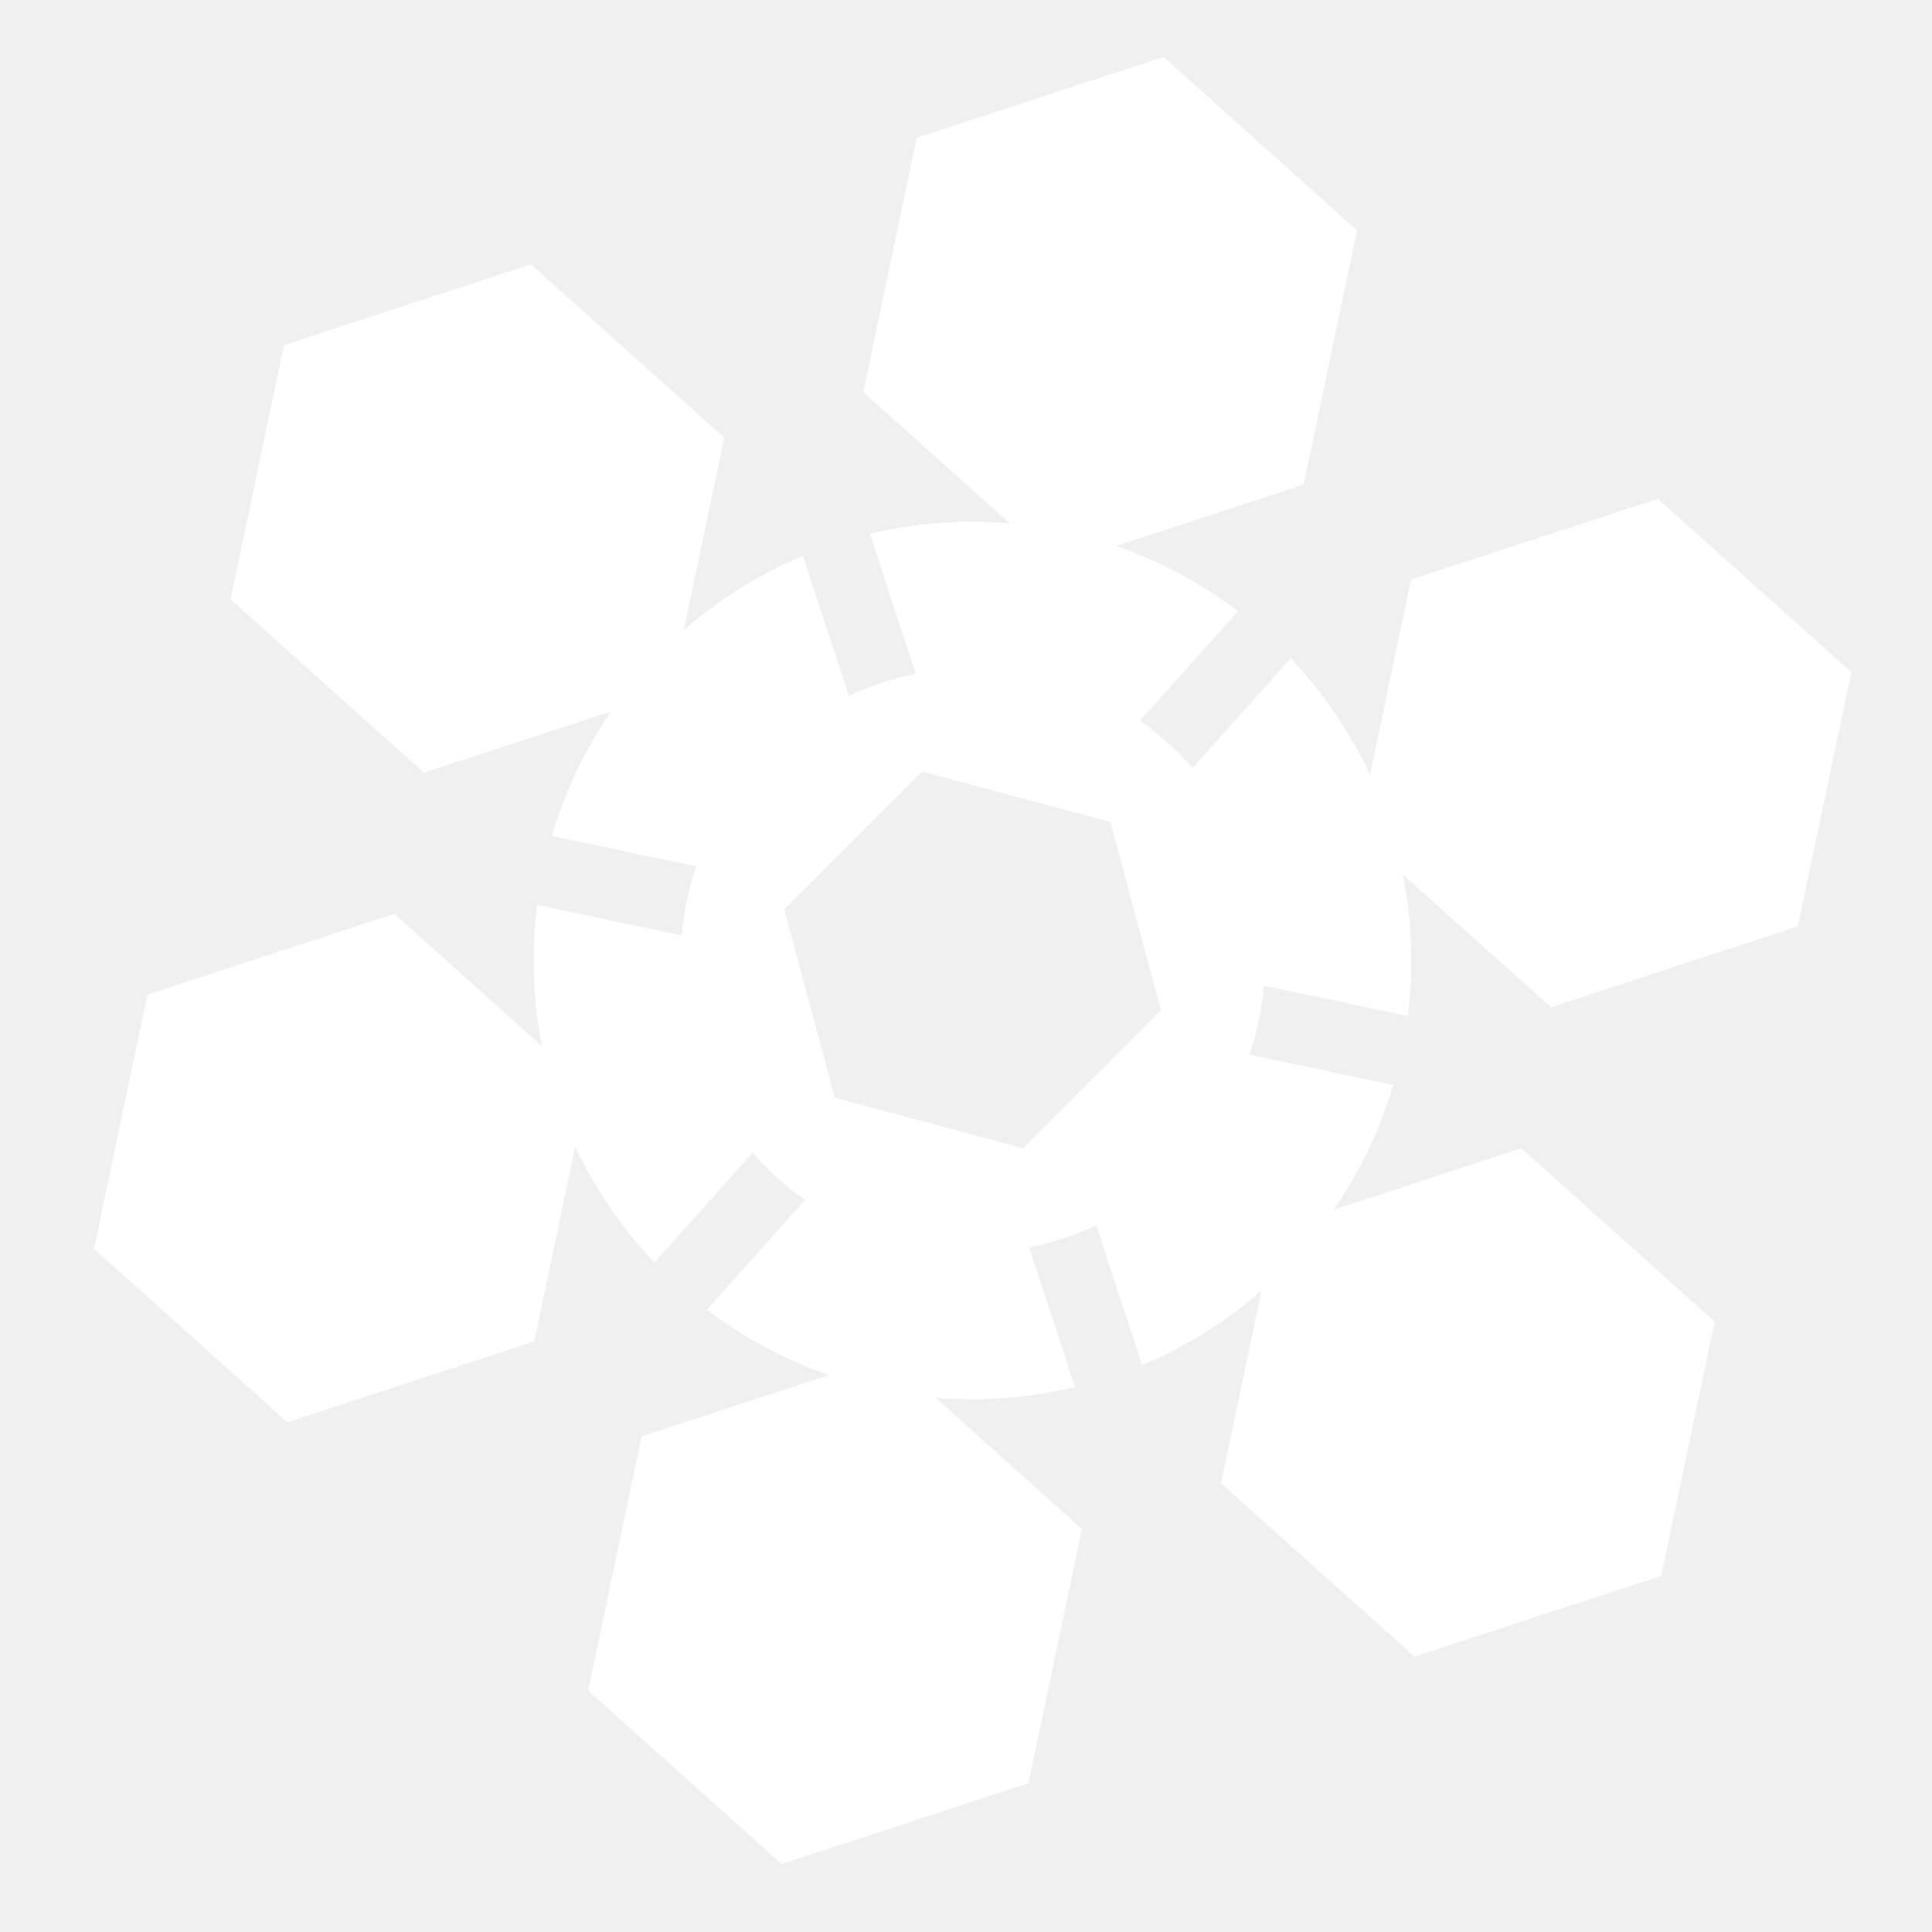
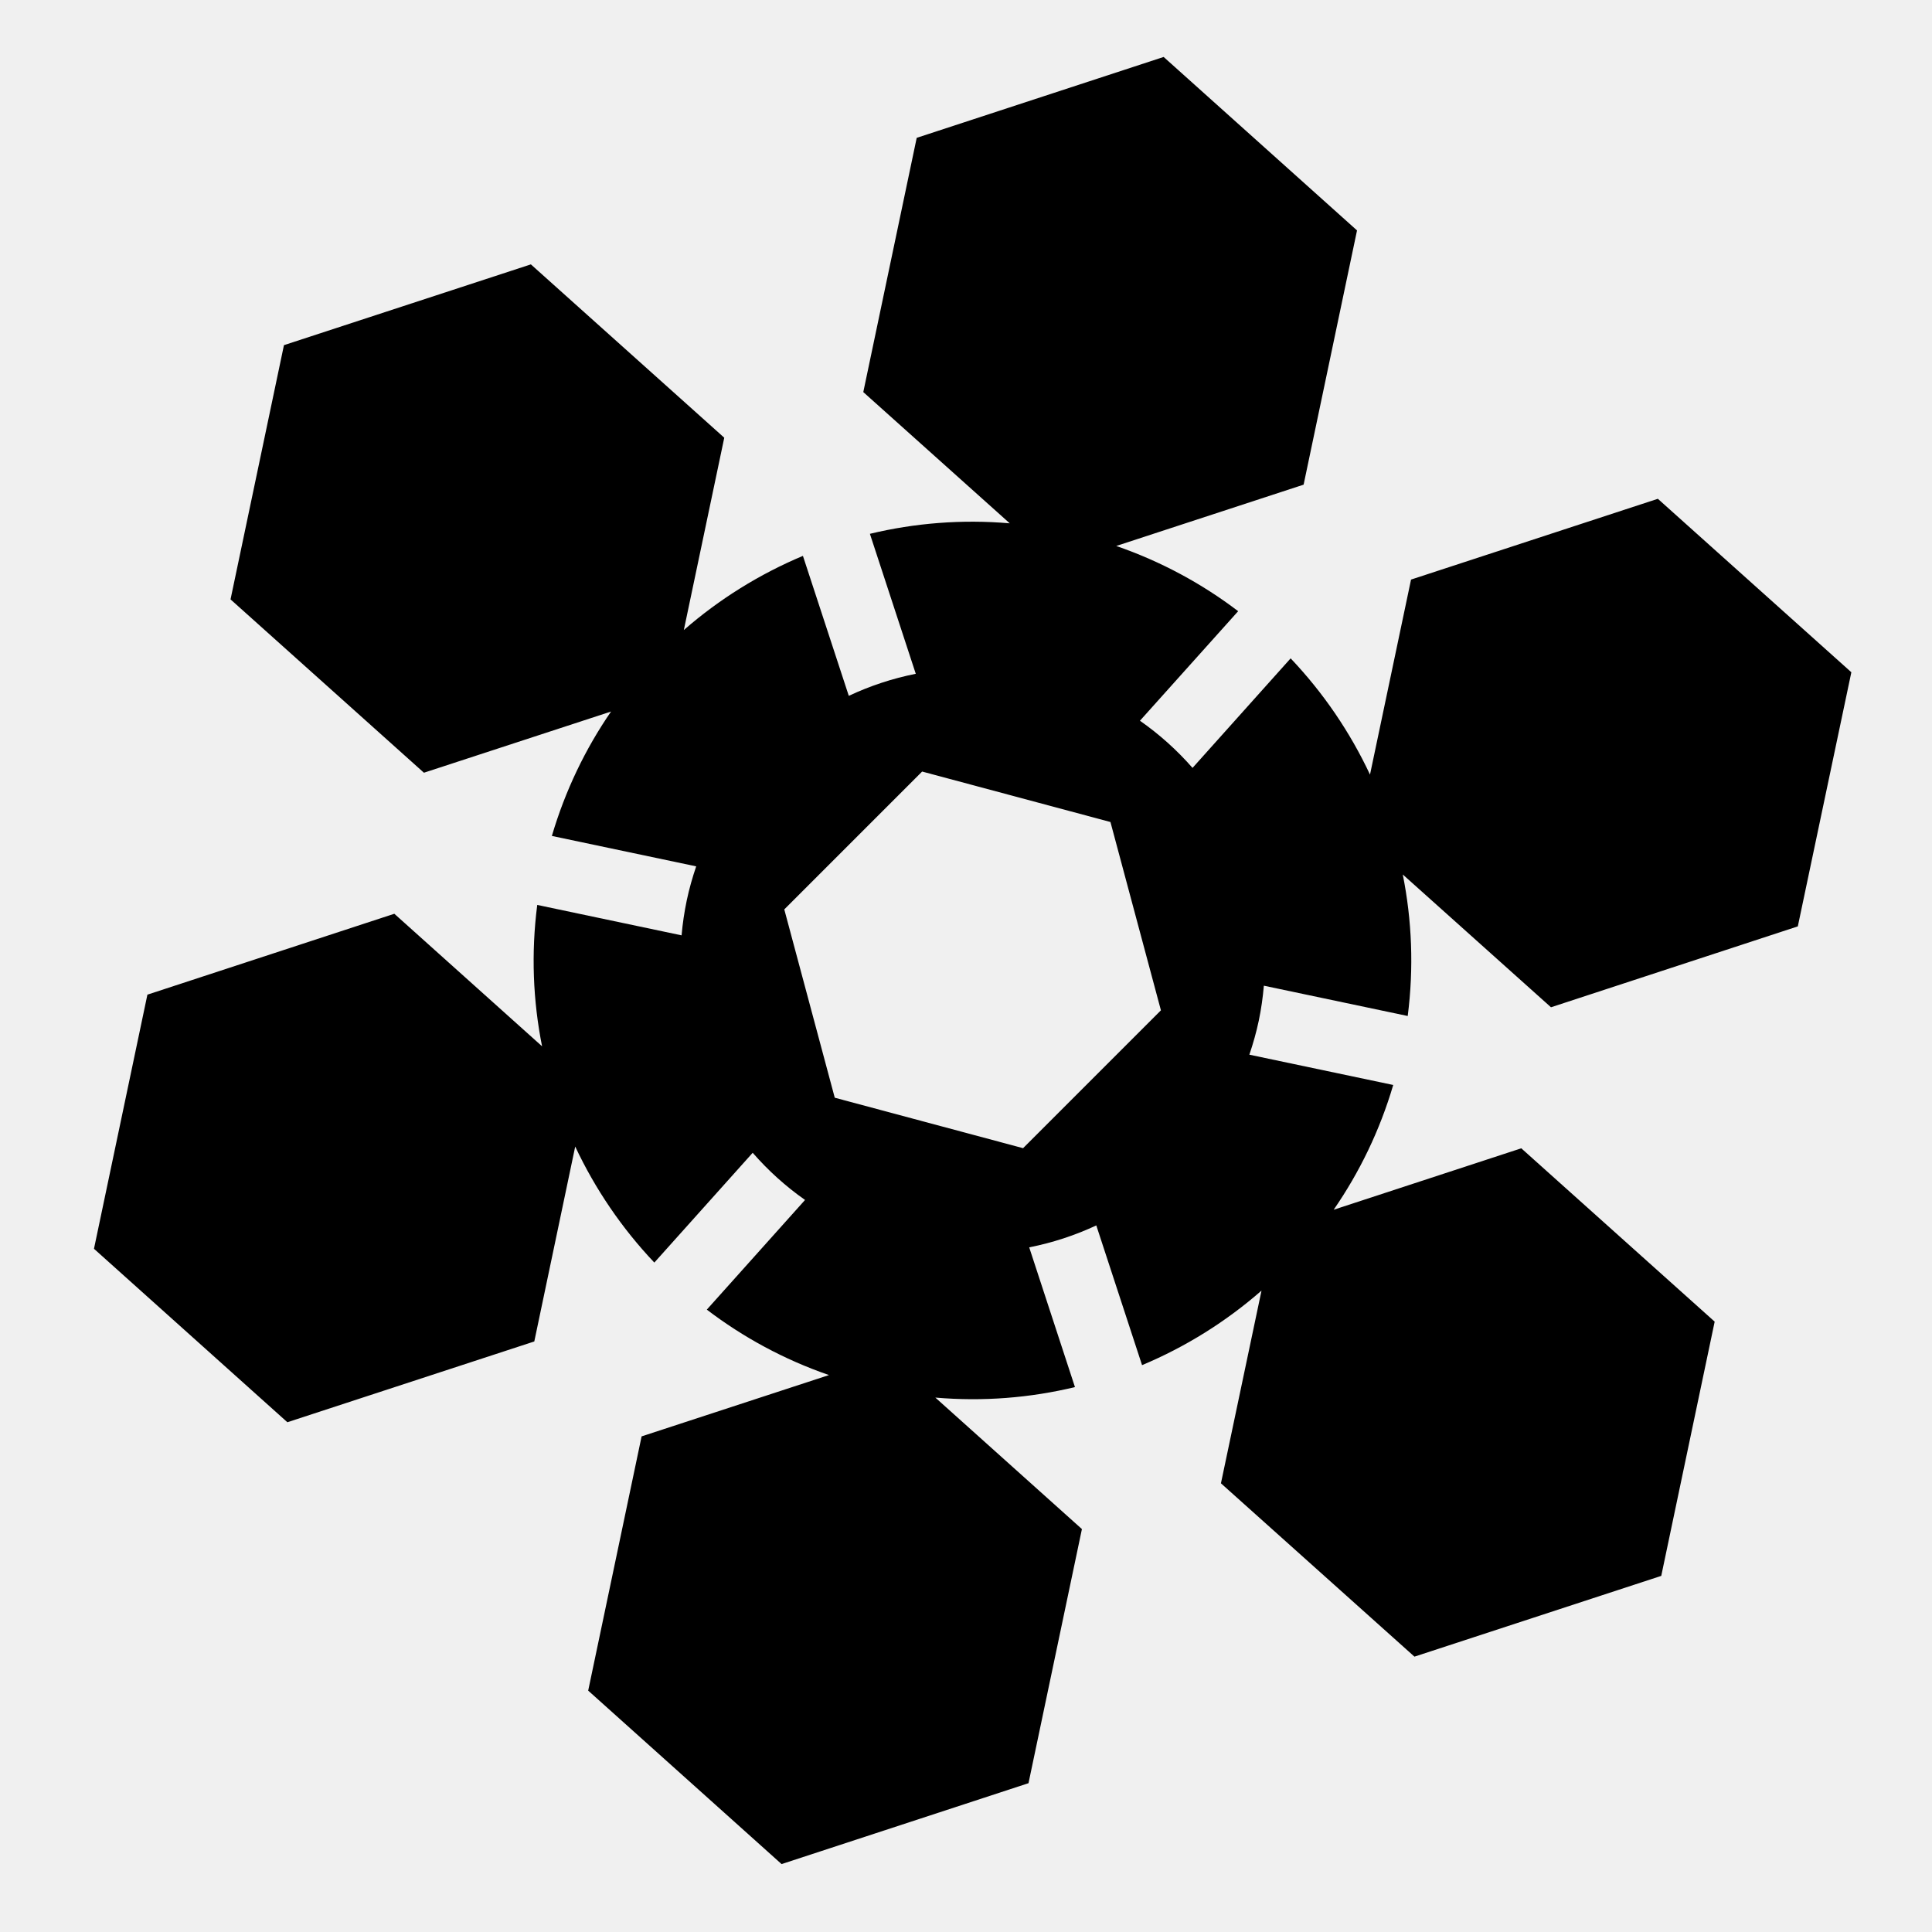
<svg xmlns="http://www.w3.org/2000/svg" viewBox="0 0 512 512" style="height: 512px; width: 512px;">
  <g class="" transform="translate(0,0)" style="">
-     <path d="M308.375 15.094L242.937 36.53l-14.156 67.376 38.814 34.78c-12.68-1.094-25.17-.08-37.063 2.783l12.157 37.093c-6.177 1.23-12.12 3.2-17.75 5.843l-12.156-37.094c-11.5 4.83-22.173 11.465-31.56 19.657L191.937 116l-51.25-45.938L75.25 91.47l-14.156 67.374 51.25 45.937 49.594-16.218c-6.804 9.87-12.145 20.955-15.688 32.97l38.25 8.062c-.99 2.92-1.85 5.905-2.5 9-.652 3.102-1.105 6.2-1.375 9.28l-38.25-8.06c-1.646 12.762-1.132 25.392 1.28 37.467L104.5 242.157l-65.438 21.438-14.156 67.344 51.25 45.968 65.438-21.406 10.844-51.656c5.296 11.288 12.385 21.69 20.968 30.75L199.47 305.5c4.08 4.677 8.726 8.89 13.874 12.5l-26.03 29.063c9.615 7.326 20.49 13.246 32.374 17.343l-49.657 16.25-14.155 67.375 51.25 45.97 65.438-21.438 14.156-67.343-38.845-34.845c12.66 1.094 25.125.073 37-2.78L272.75 330.56c6.182-1.218 12.147-3.18 17.78-5.812l12.126 37.03c11.548-4.842 22.237-11.517 31.656-19.75l-10.75 51.064 51.282 45.937 65.406-21.405 14.156-67.375-51.25-45.938-49.72 16.282c6.843-9.905 12.23-21.002 15.783-33.063l-38.126-8.03c.99-2.92 1.85-5.938 2.5-9.03.65-3.1 1.074-6.175 1.344-9.25l38.125 8.03c1.64-12.78 1.107-25.415-1.313-37.5l39.28 35.188L476.44 245.5l14.187-67.344-51.28-45.97-65.408 21.408-10.875 51.687c-5.302-11.317-12.418-21.733-21.03-30.81l-26 29.03c-4.098-4.682-8.77-8.892-13.938-12.5l26.03-29.03c-9.6-7.307-20.46-13.188-32.312-17.282l49.657-16.25 14.155-67.375-51.25-45.97zm-64 189.375l49.906 13.374 13.376 49.906-36.53 36.53-49.907-13.374L207.843 241l36.53-36.53z" fill="#fff" fill-opacity="1" />
+     <path d="M308.375 15.094L242.937 36.53l-14.156 67.376 38.814 34.78c-12.68-1.094-25.17-.08-37.063 2.783l12.157 37.093c-6.177 1.23-12.12 3.2-17.75 5.843l-12.156-37.094c-11.5 4.83-22.173 11.465-31.56 19.657L191.937 116l-51.25-45.938L75.25 91.47l-14.156 67.374 51.25 45.937 49.594-16.218c-6.804 9.87-12.145 20.955-15.688 32.97l38.25 8.062c-.99 2.92-1.85 5.905-2.5 9-.652 3.102-1.105 6.2-1.375 9.28l-38.25-8.06c-1.646 12.762-1.132 25.392 1.28 37.467L104.5 242.157l-65.438 21.438-14.156 67.344 51.25 45.968 65.438-21.406 10.844-51.656c5.296 11.288 12.385 21.69 20.968 30.75L199.47 305.5c4.08 4.677 8.726 8.89 13.874 12.5l-26.03 29.063c9.615 7.326 20.49 13.246 32.374 17.343l-49.657 16.25-14.155 67.375 51.25 45.97 65.438-21.438 14.156-67.343-38.845-34.845c12.66 1.094 25.125.073 37-2.78L272.75 330.56c6.182-1.218 12.147-3.18 17.78-5.812l12.126 37.03c11.548-4.842 22.237-11.517 31.656-19.75l-10.75 51.064 51.282 45.937 65.406-21.405 14.156-67.375-51.25-45.938-49.72 16.282c6.843-9.905 12.23-21.002 15.783-33.063l-38.126-8.03c.99-2.92 1.85-5.938 2.5-9.03.65-3.1 1.074-6.175 1.344-9.25l38.125 8.03c1.64-12.78 1.107-25.415-1.313-37.5l39.28 35.188L476.44 245.5l14.187-67.344-51.28-45.97-65.408 21.408-10.875 51.687c-5.302-11.317-12.418-21.733-21.03-30.81l-26 29.03c-4.098-4.682-8.77-8.892-13.938-12.5l26.03-29.03c-9.6-7.307-20.46-13.188-32.312-17.282l49.657-16.25 14.155-67.375-51.25-45.97zm-64 189.375l49.906 13.374 13.376 49.906-36.53 36.53-49.907-13.374L207.843 241l36.53-36.53z" fill="#000" fill-opacity="1" />
  </g>
</svg>
